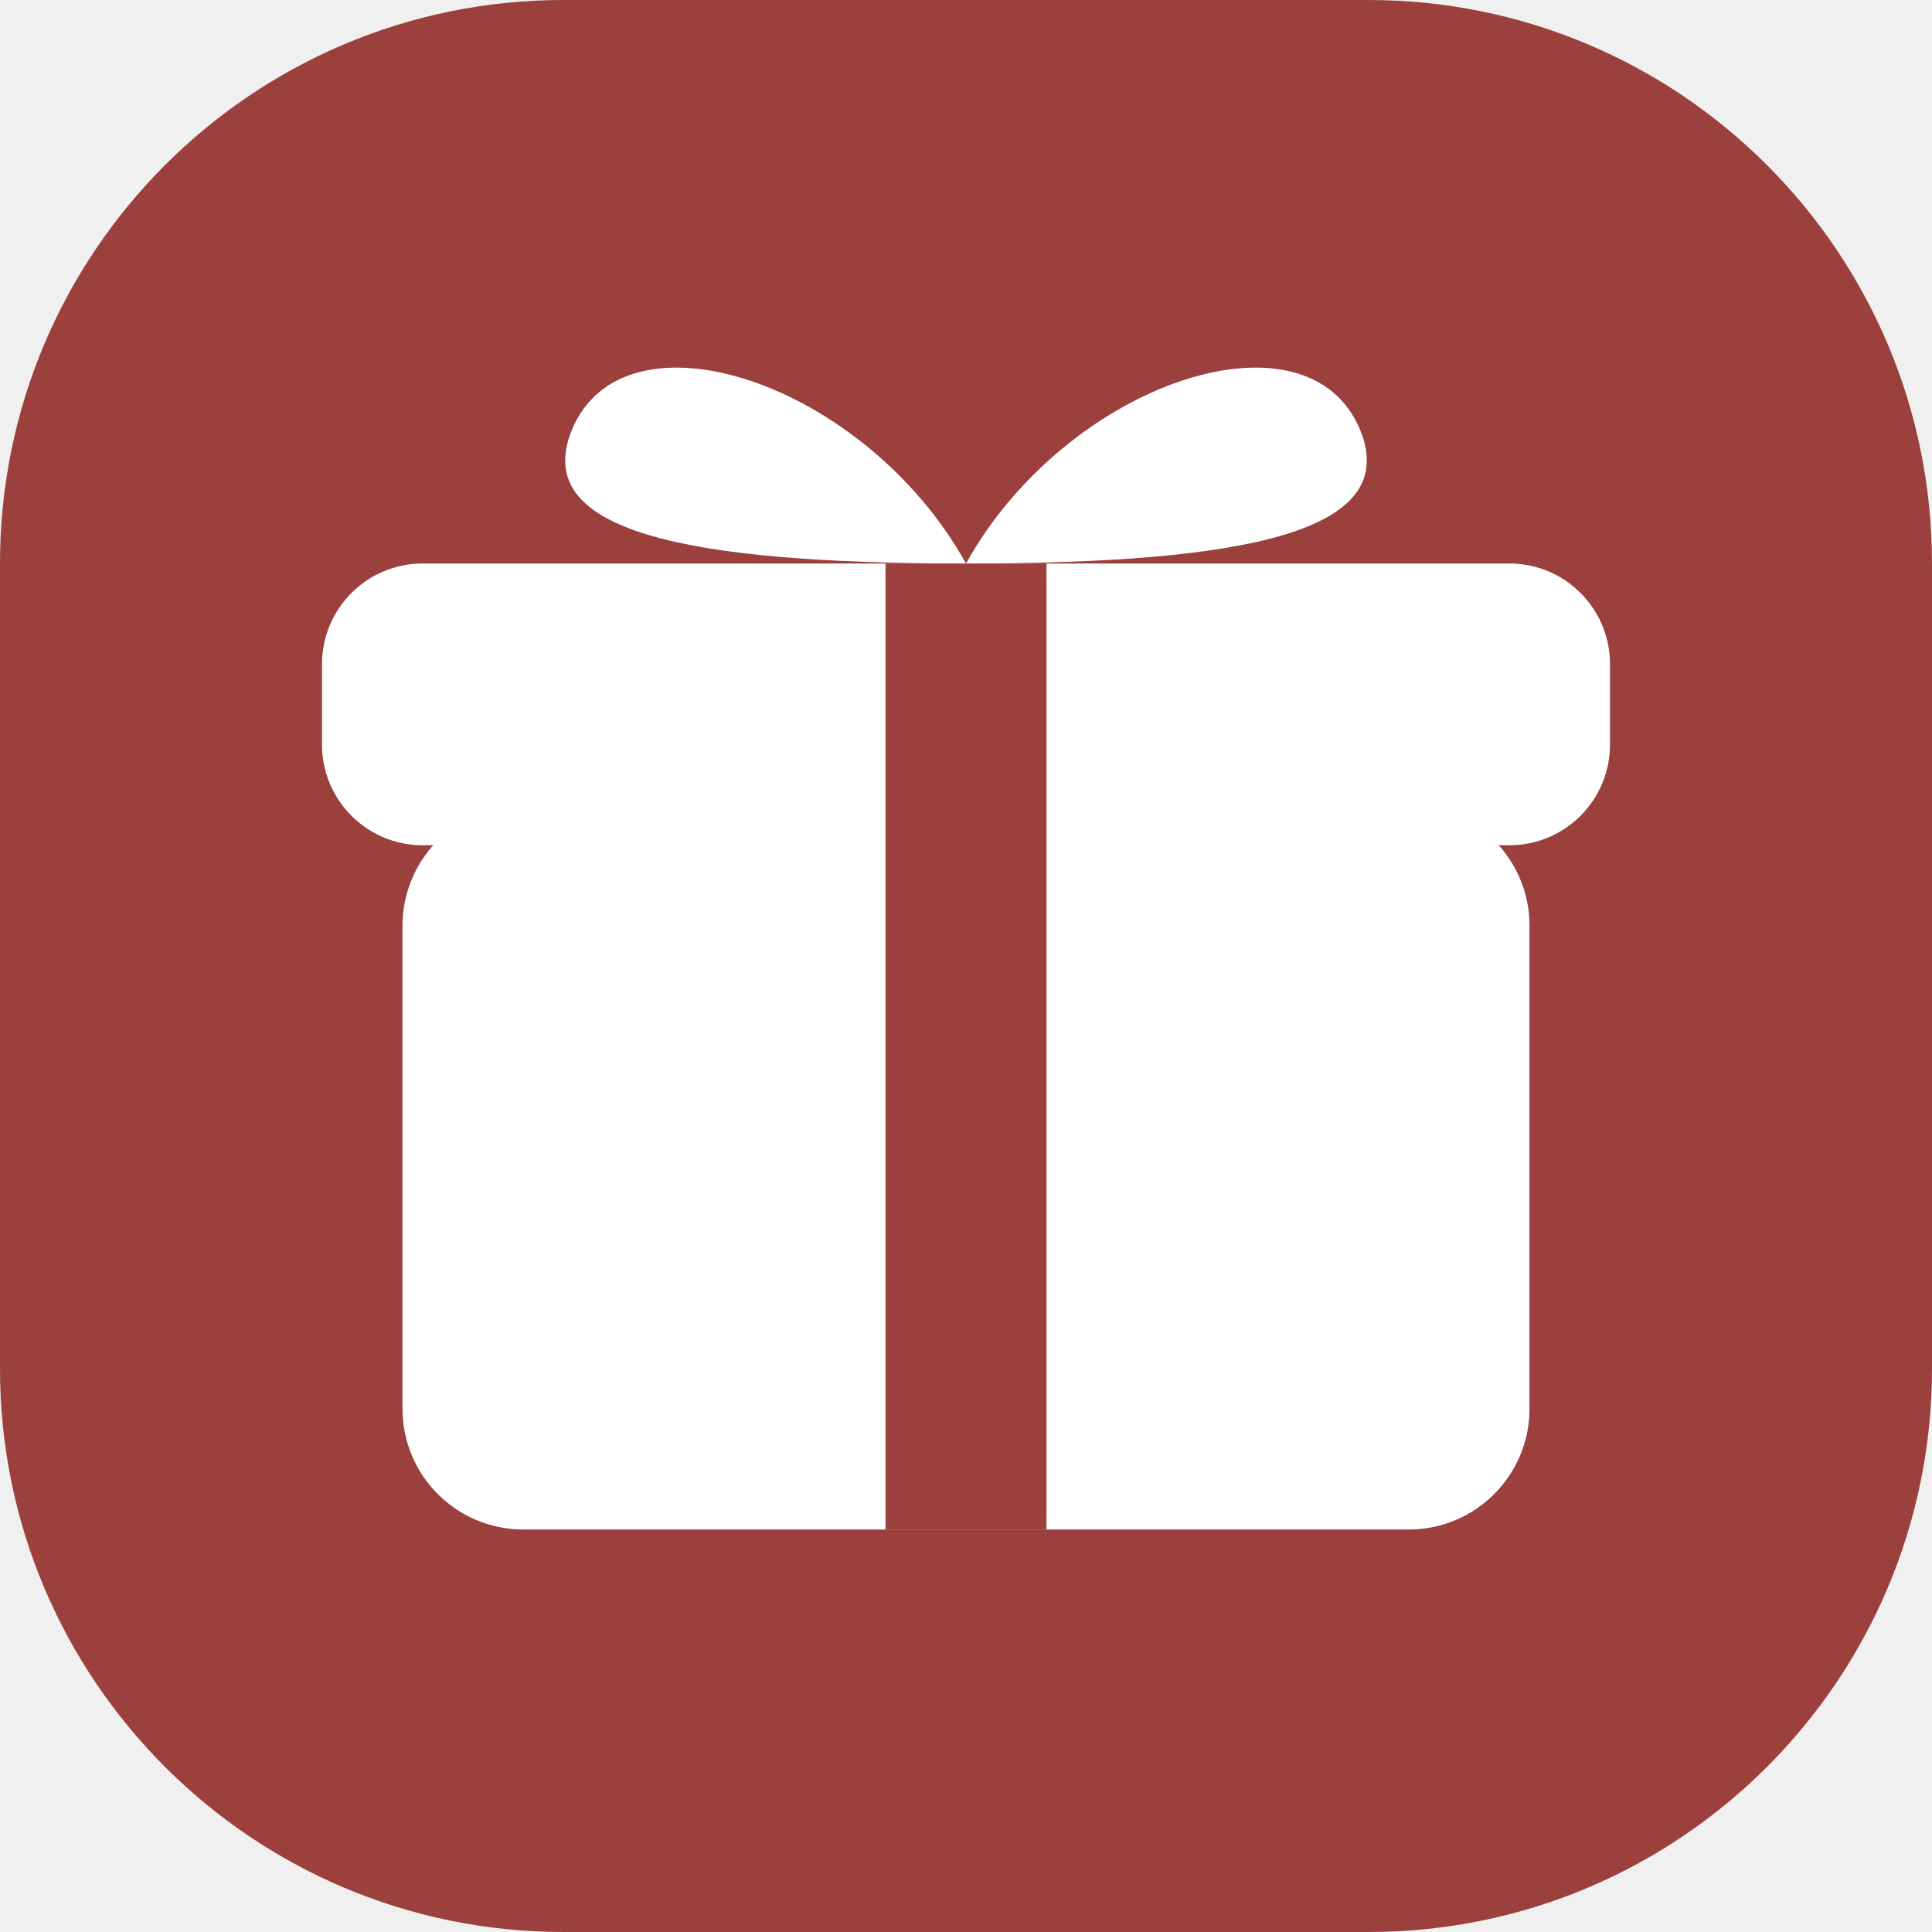
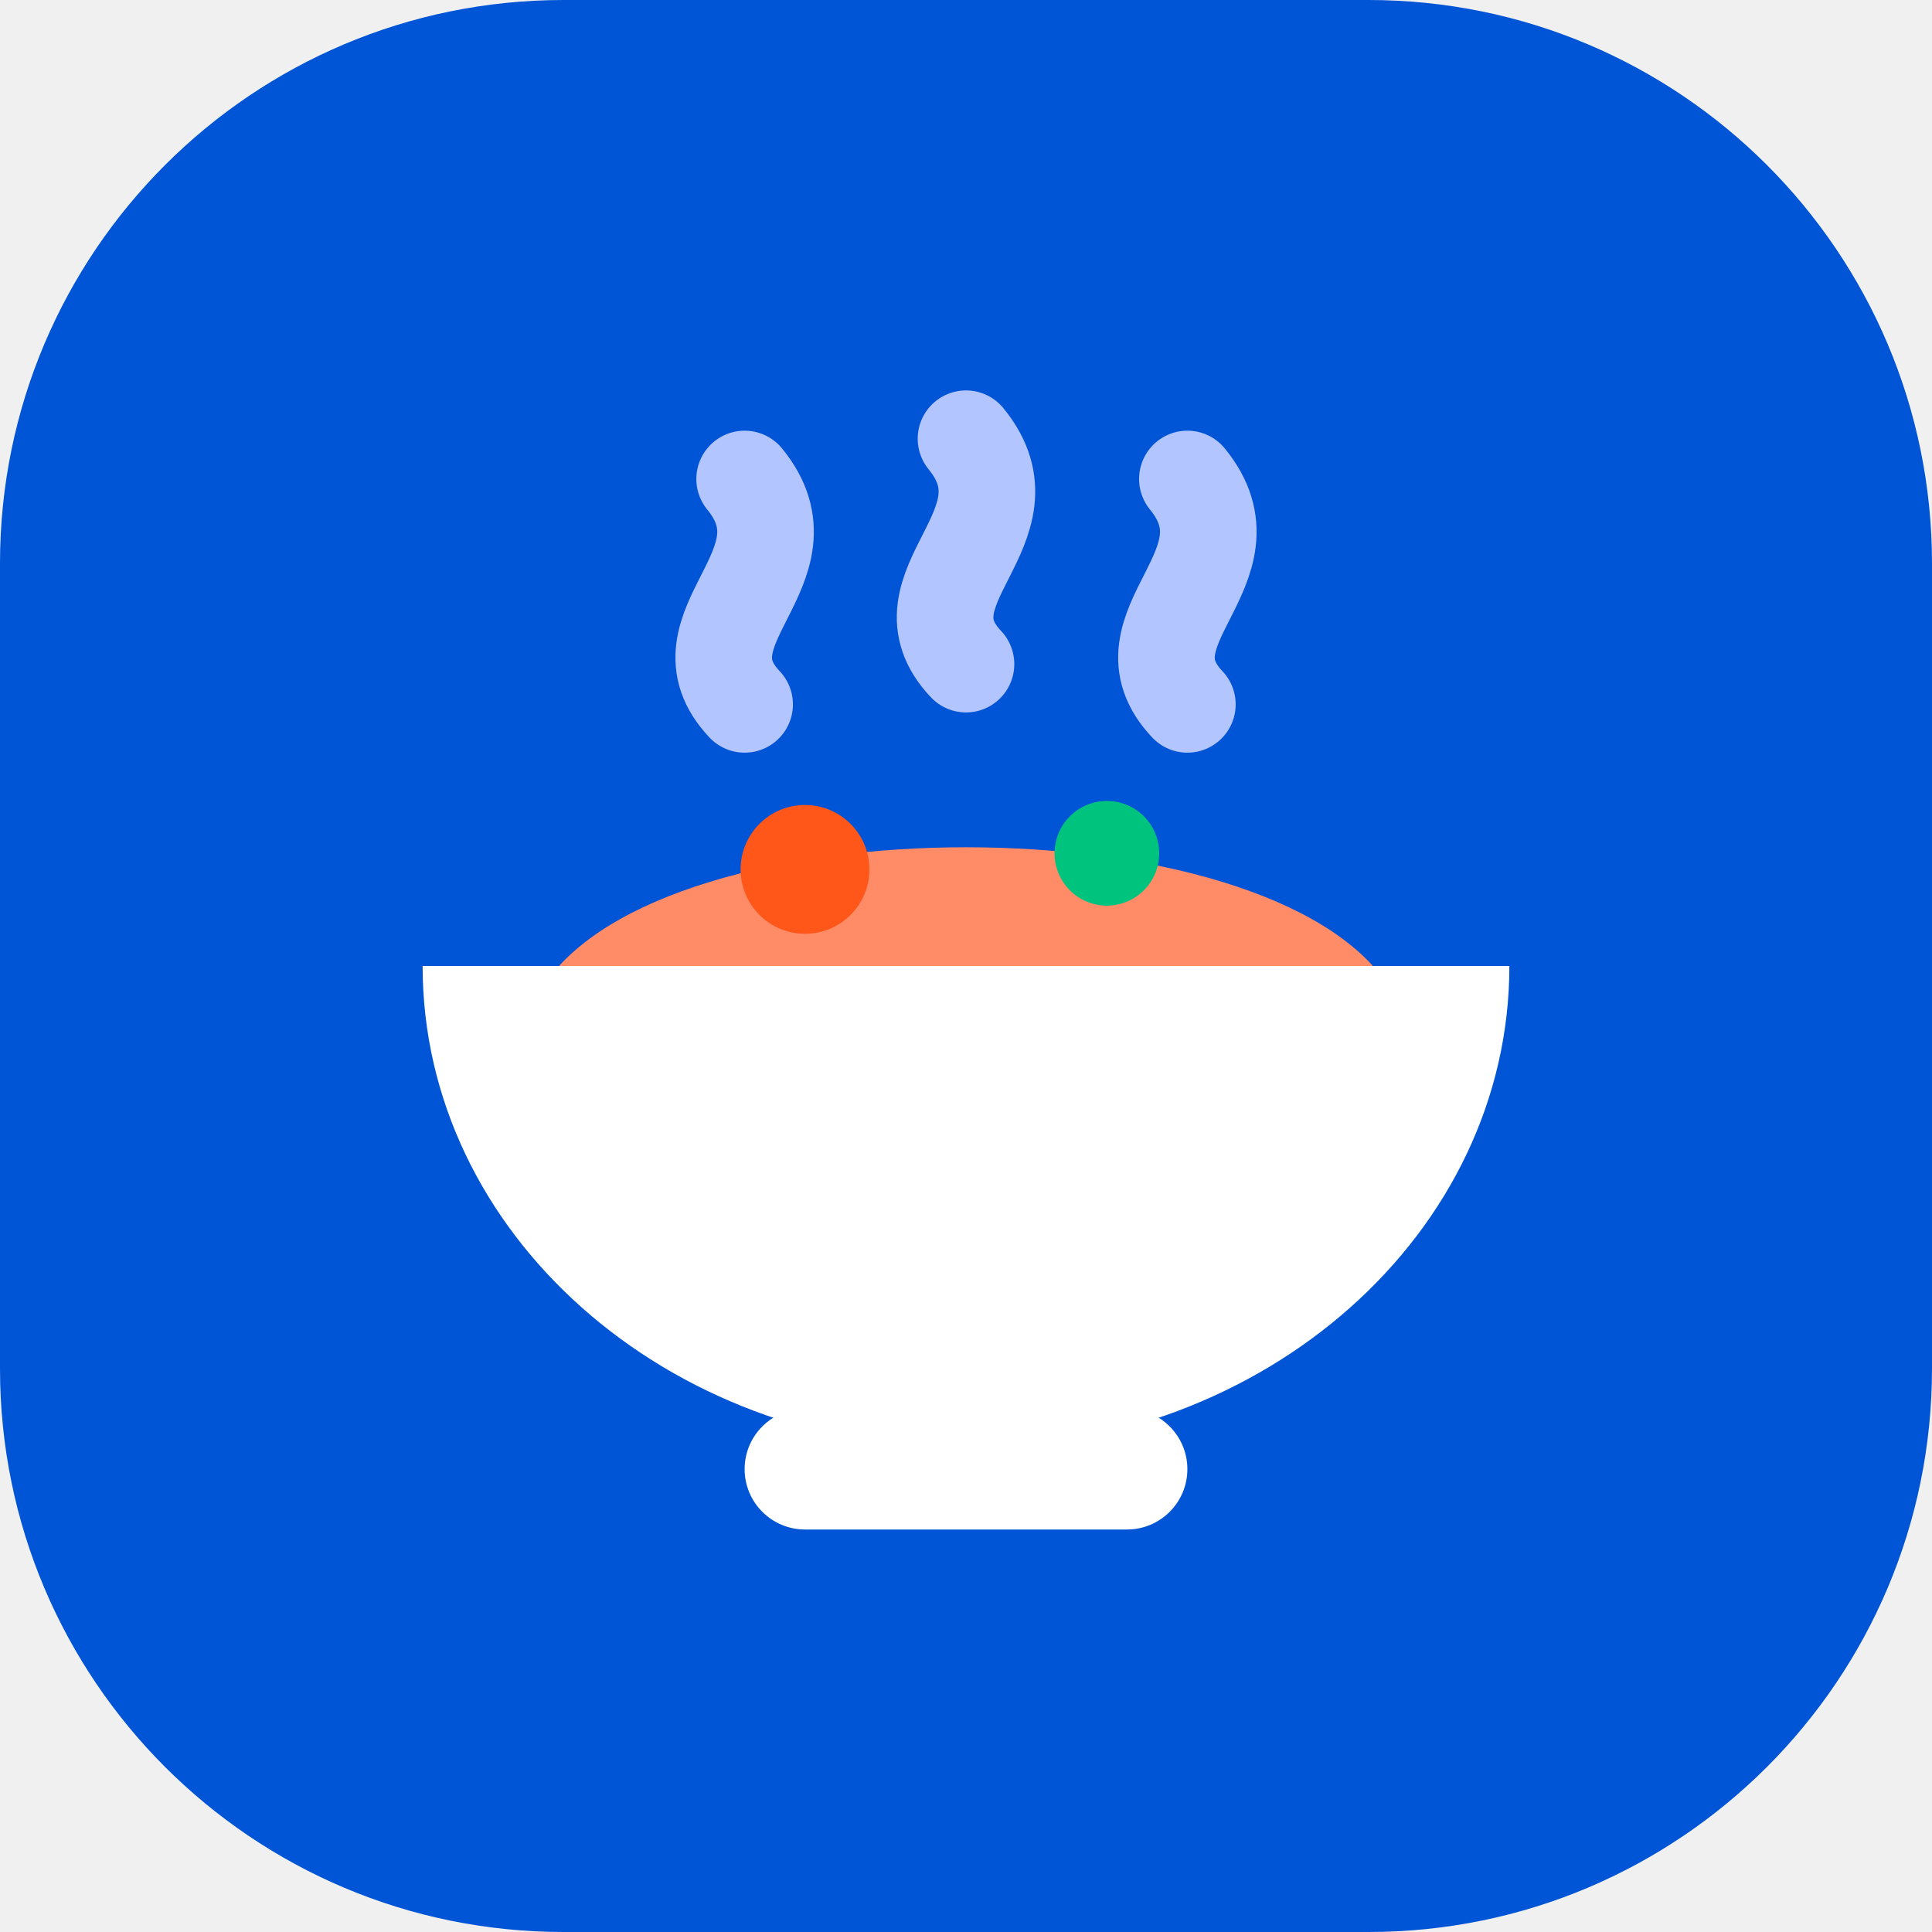
<svg xmlns="http://www.w3.org/2000/svg" viewBox="0 0 48 48">
-   <rect width="48" height="48" rx="14" fill="#9b403d" />
-   <g fill="#ffffff">
-     <rect x="10" y="20" width="28" height="18" rx="3" />
-     <rect x="8" y="14" width="32" height="7" rx="2.5" />
-     <path d="M24 14c-2.5-4.5-8.5-6.5-9.8-3.3C13.2 13.2 17 14 24 14zm0 0c2.5-4.5 8.5-6.5 9.8-3.3C34.8 13.2 31 14 24 14z" />
+   <rect width="48" height="48" rx="14" fill="#0054d6" />
+   <g fill="none" stroke="#b3c5ff" stroke-width="2.4" stroke-linecap="round">
+     <path d="M18.5 17.5c-1.8-1.9 1.8-3.4 0-5.6" />
+     <path d="M24 16.5c-1.8-1.9 1.8-3.4 0-5.6" />
+     <path d="M29.5 17.5c-1.8-1.9 1.8-3.4 0-5.6" />
  </g>
-   <rect x="22" y="14" width="4" height="24" fill="#9b403d" />
+   <path d="M13.5 24.5c3-4.6 18-4.6 21 0z" fill="#ff8b67" />
+   <circle cx="20" cy="21.6" r="1.6" fill="#ff571a" />
+   <circle cx="27.5" cy="21.2" r="1.3" fill="#00c47d" />
+   <path d="M10.5 24h27a13.5 12 0 0 1-27 0z" fill="#ffffff" />
+   <rect x="18.5" y="35" width="11" height="3" rx="1.5" fill="#ffffff" />
</svg>
